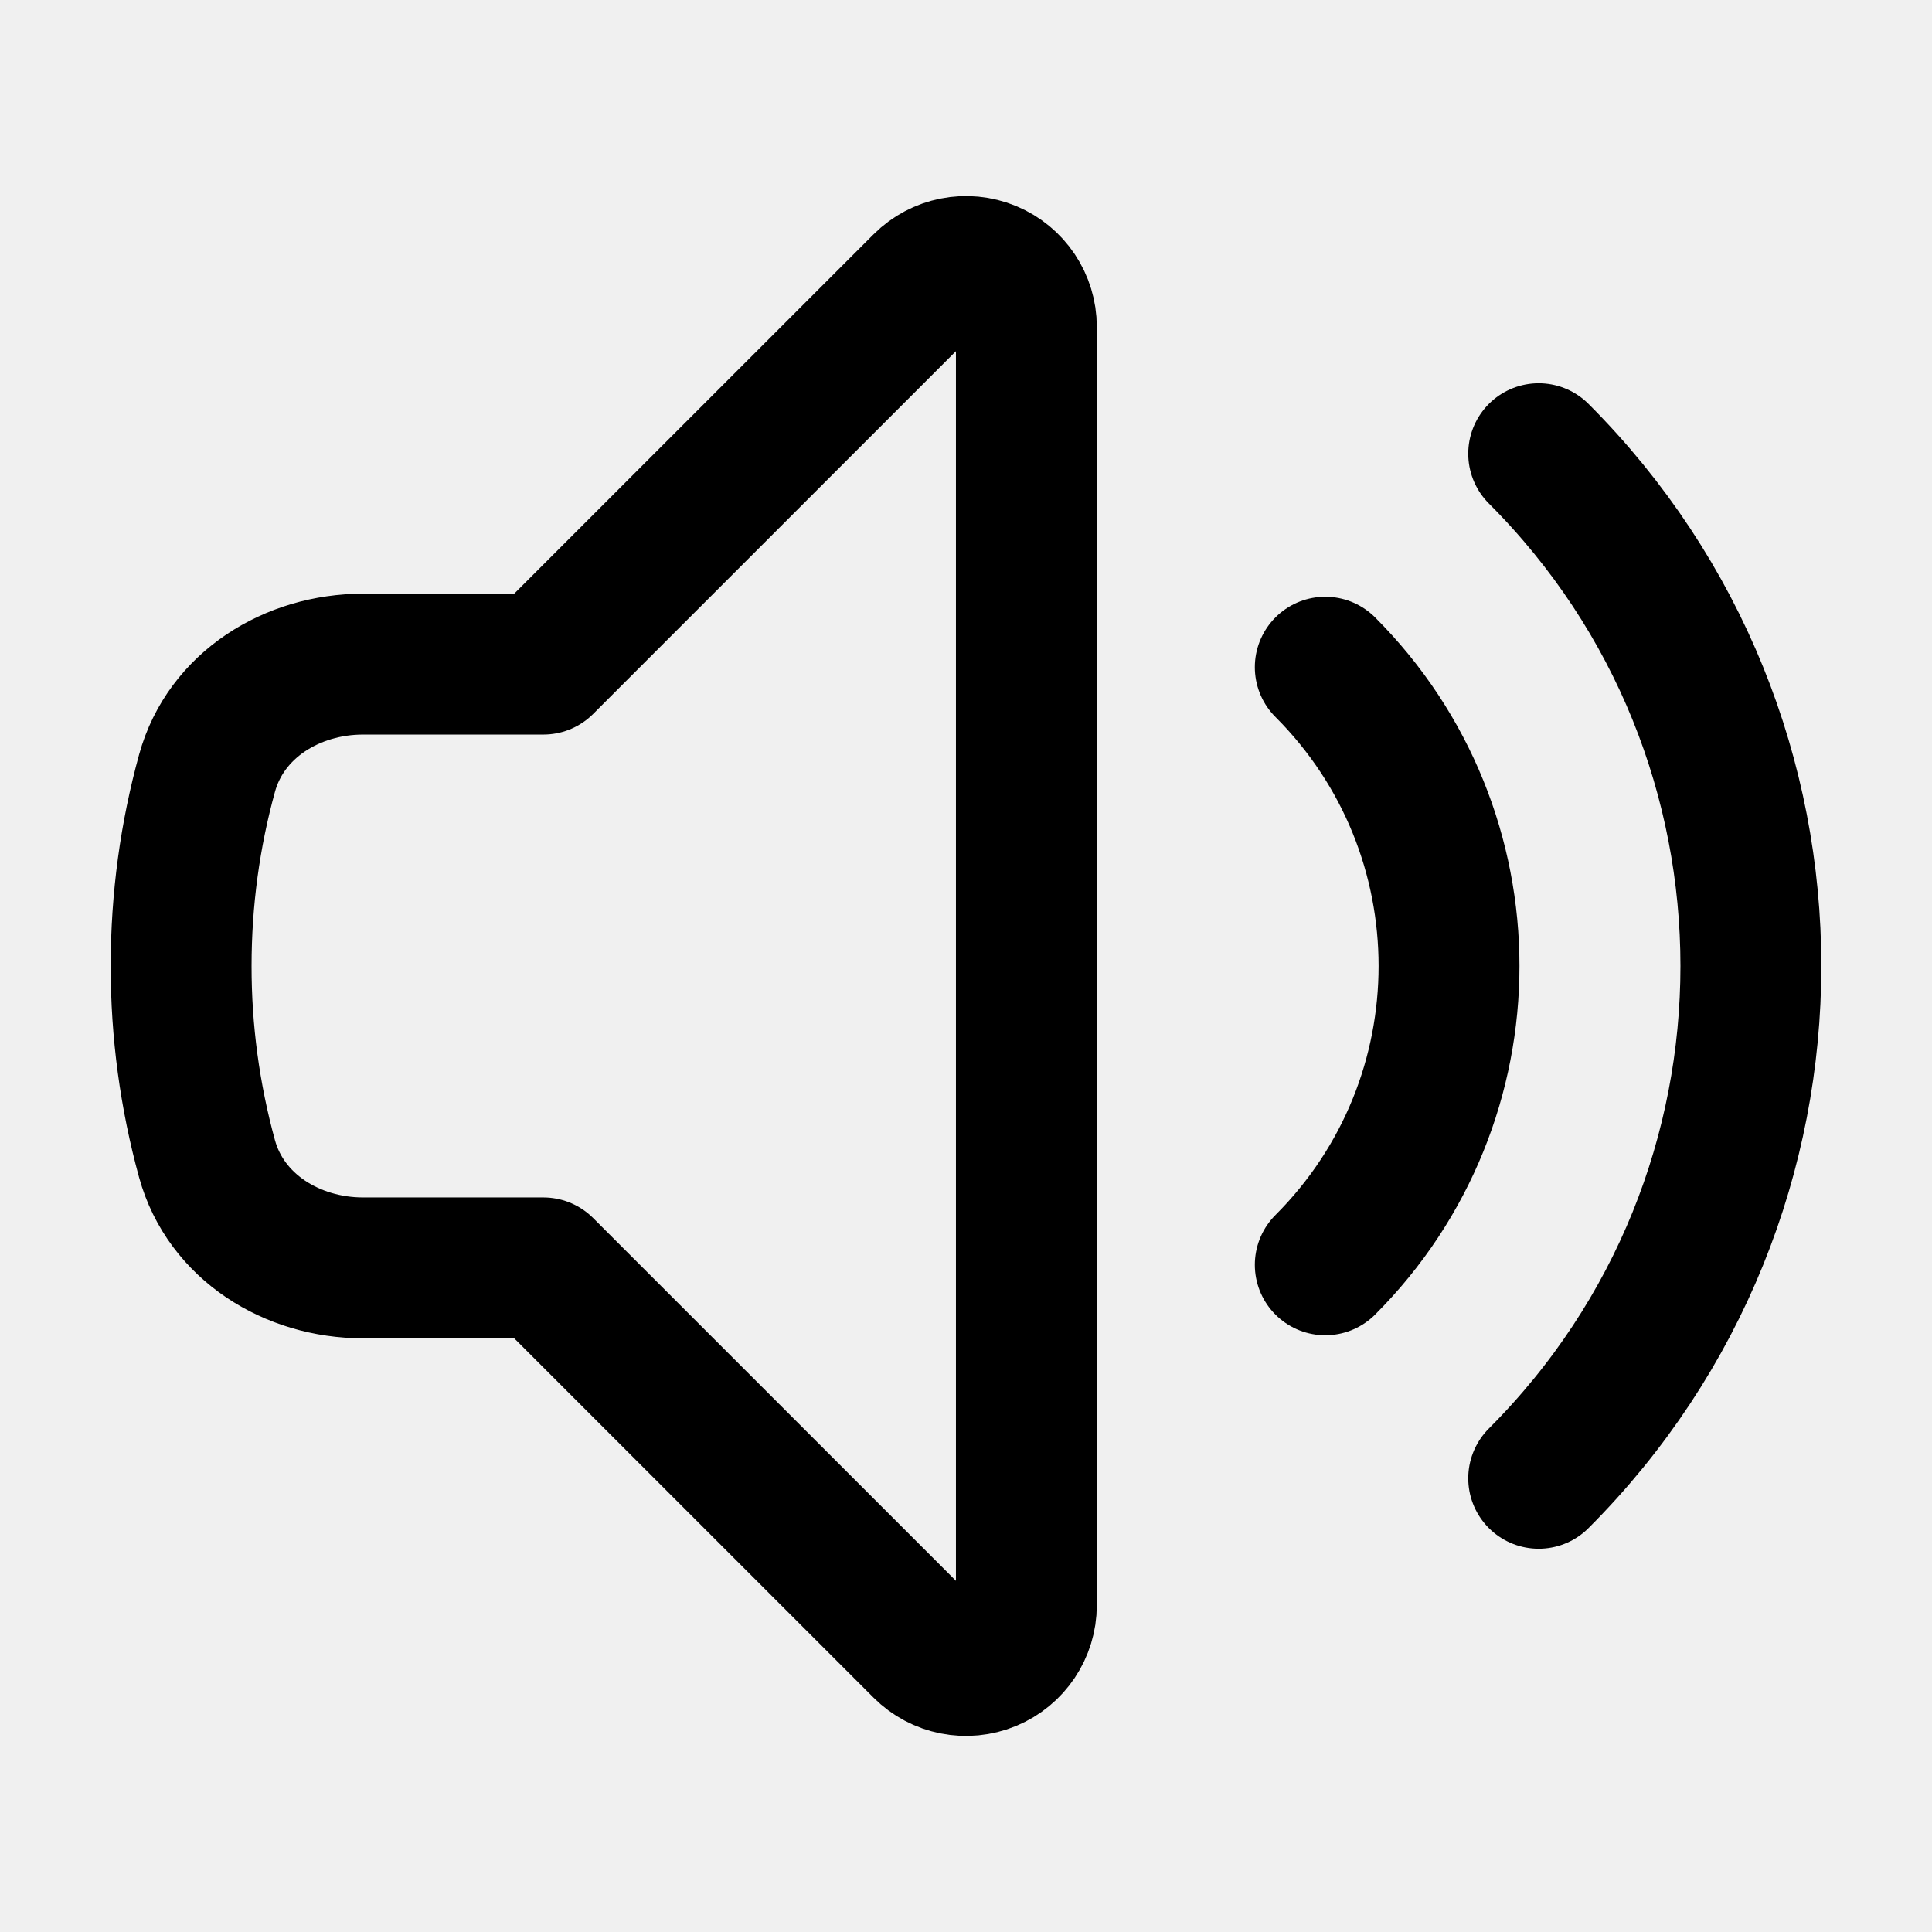
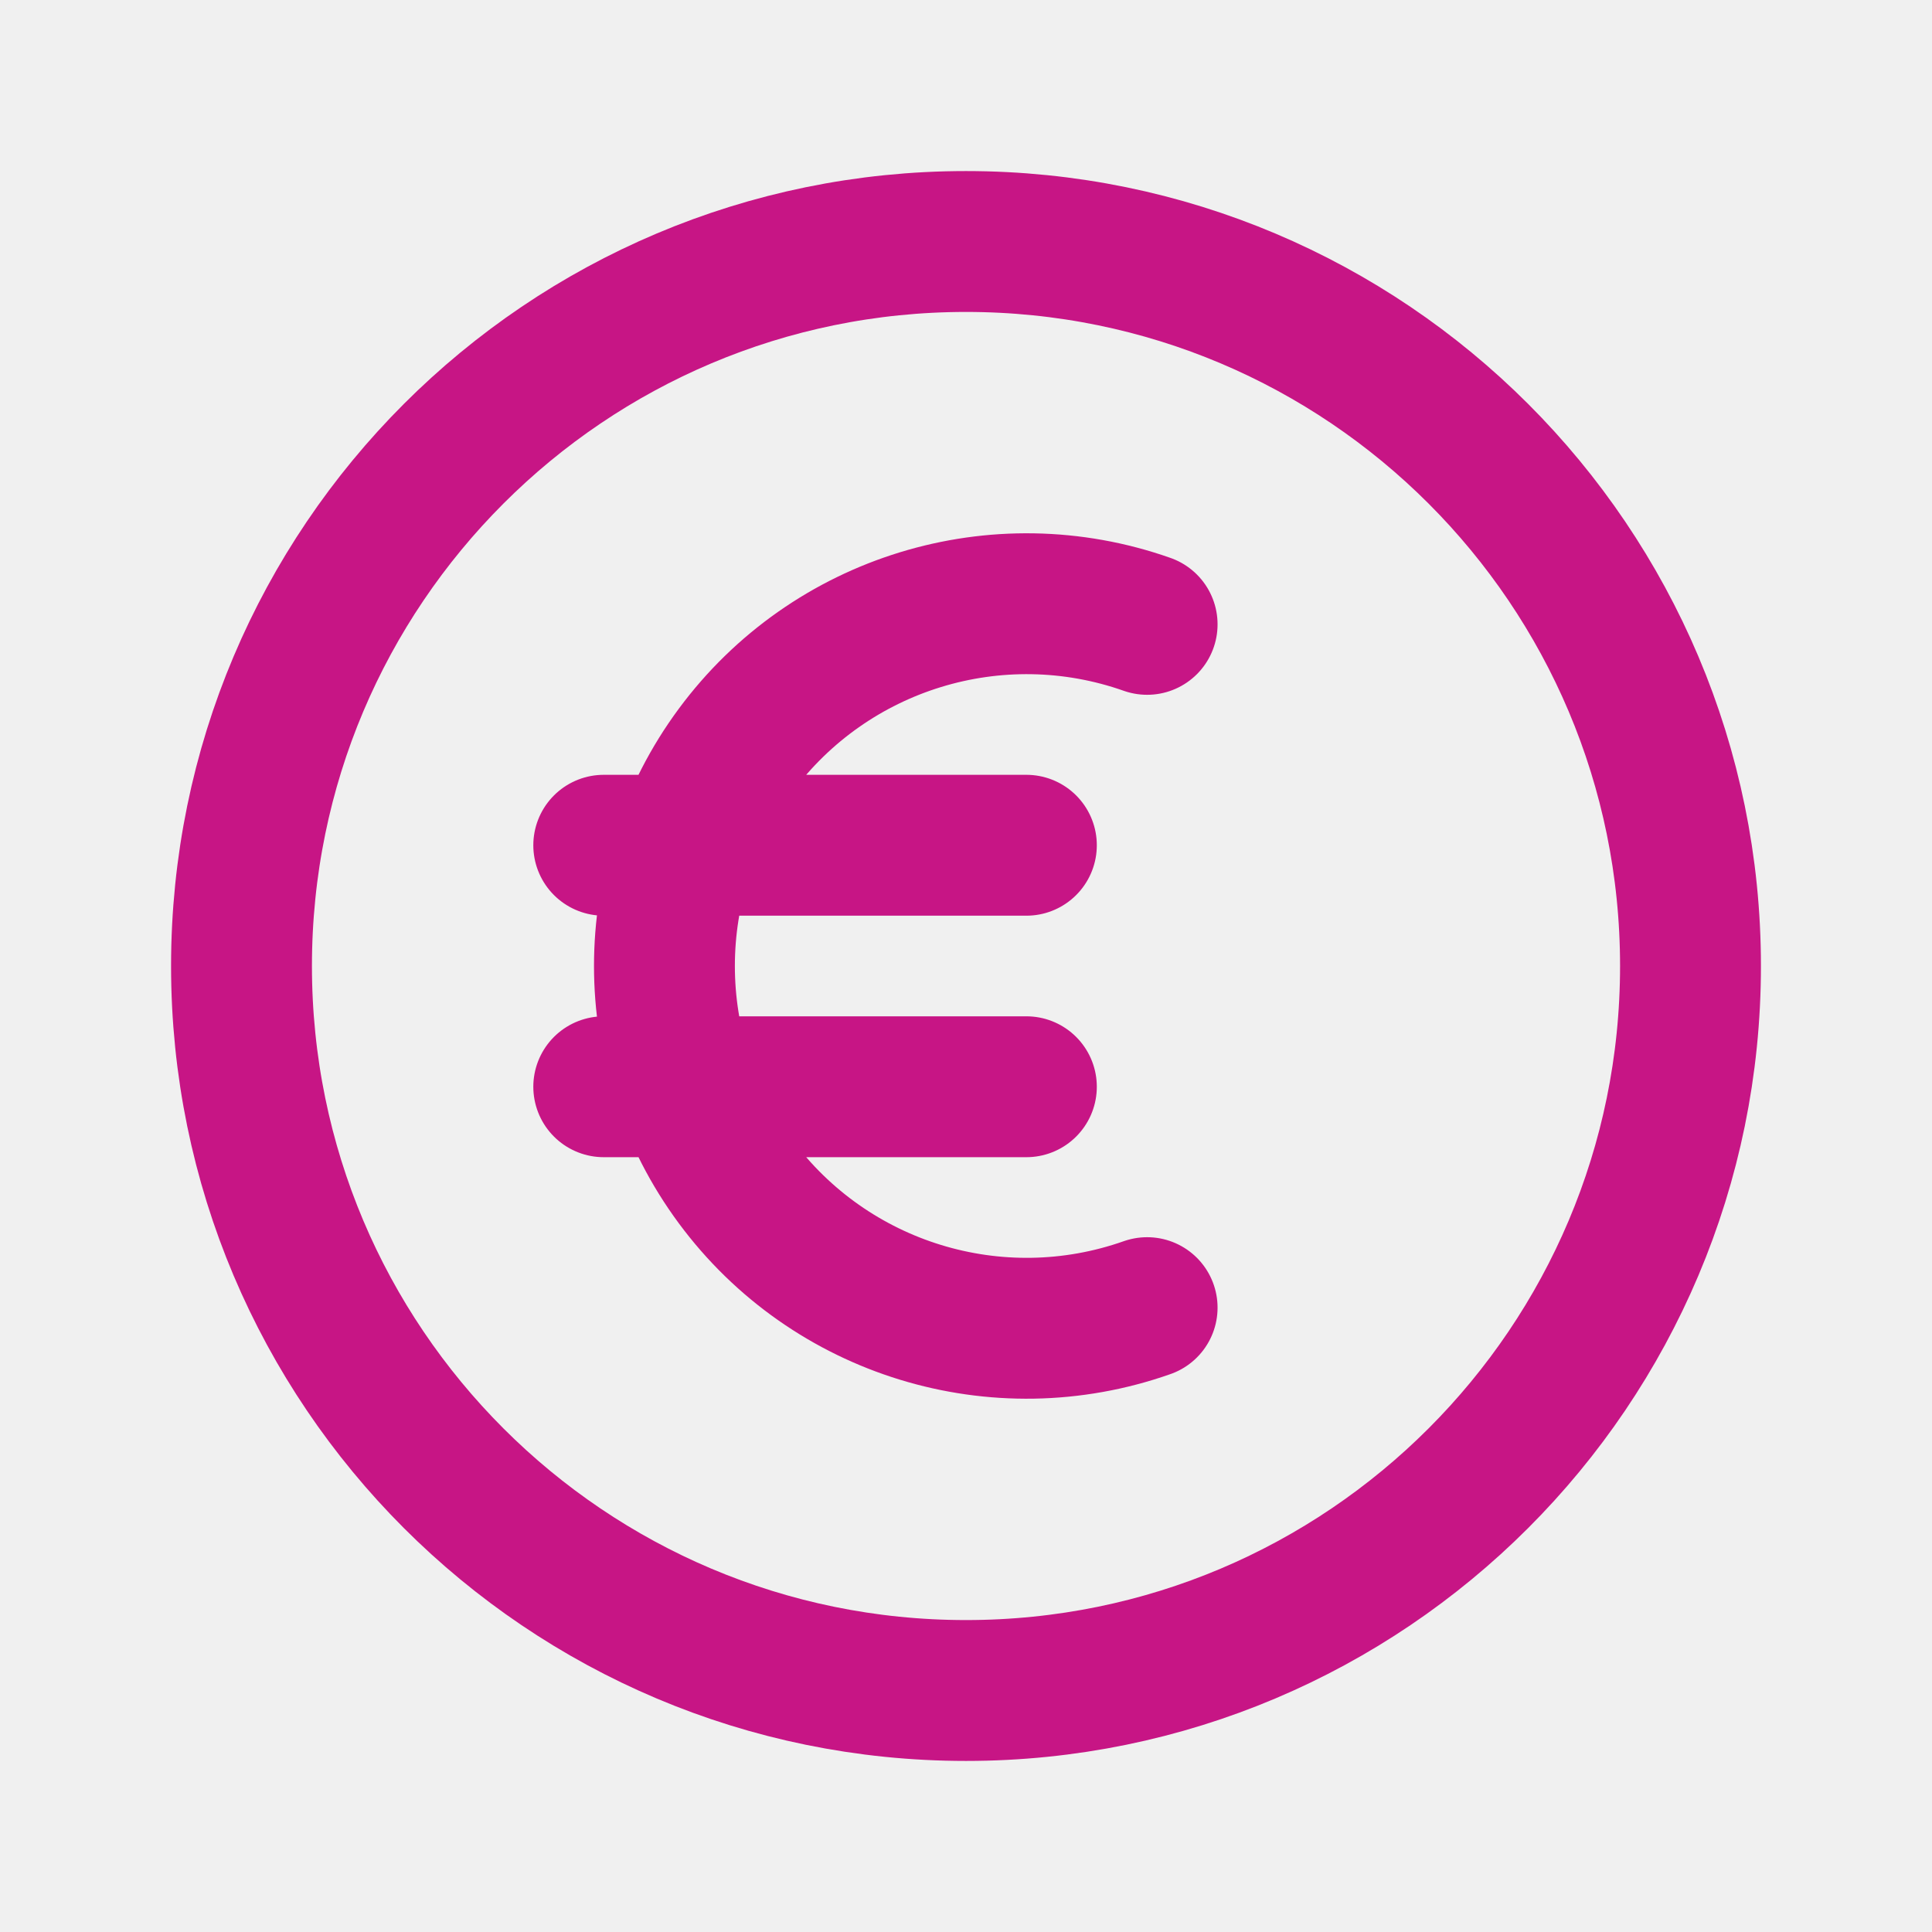
<svg xmlns="http://www.w3.org/2000/svg" fill="none" viewBox="0 0 24 24">
  <style type="text/css">
    path {
      stroke-linejoin: round;
      stroke-linecap: round;
      stroke-width: 1.75;
-       stroke: black;
+       stroke: #c71585;
    }

    @media (prefers-color-scheme: dark) {
      path {
-         stroke: white;
+         stroke: #ccec88;
      }
    }
  </style>
-   <path d="M19.114 5.636a9 9 0 010 12.728M16.463 8.288a5.25 5.25 0 010 7.424M6.75 8.25l4.72-4.72a.75.75 0 011.28.53v15.88a.75.75 0 01-1.28.53l-4.72-4.72H4.51c-.88 0-1.704-.507-1.938-1.354A9.01 9.01 0 012.25 12c0-.83.112-1.633.322-2.396C2.806 8.756 3.63 8.25 4.51 8.25H6.75z" />
+   <path d="M14.25 7.756a4.5 4.5 0 100 8.488M7.5 10.5h5.25m-5.25 3h5.25M21 12a9 9 0 11-18 0 9 9 0 0118 0z" />
</svg>
